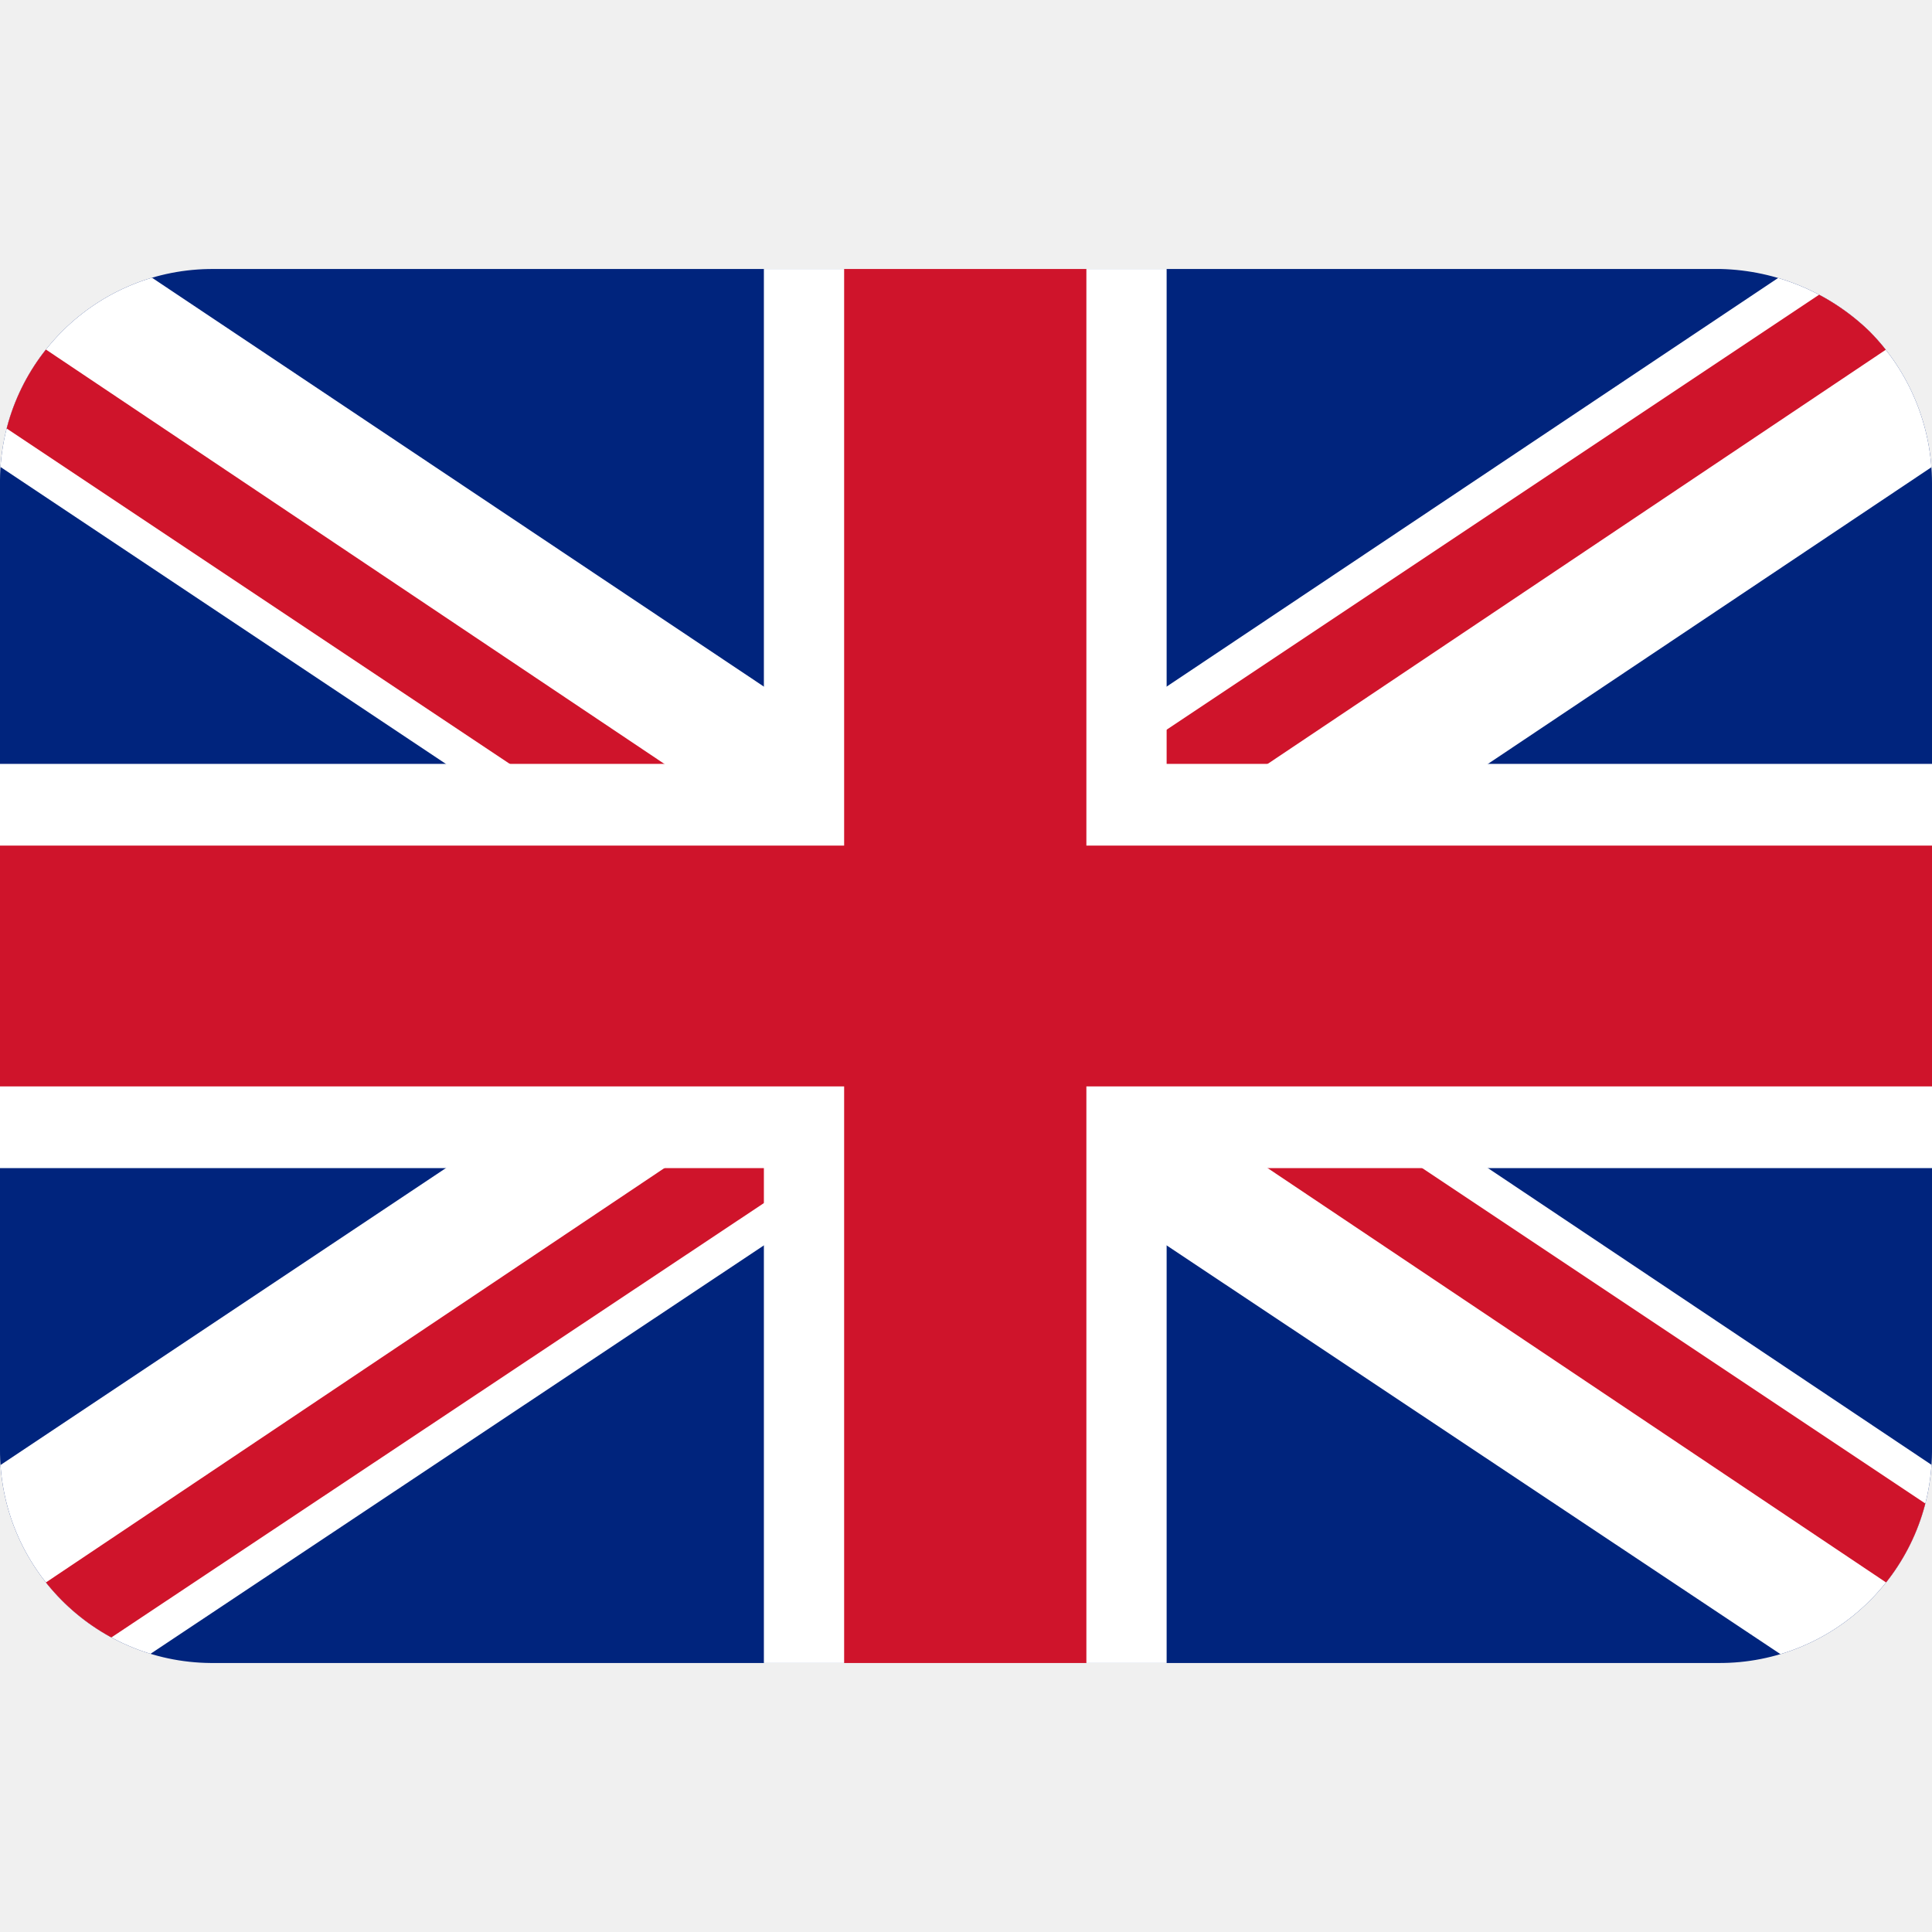
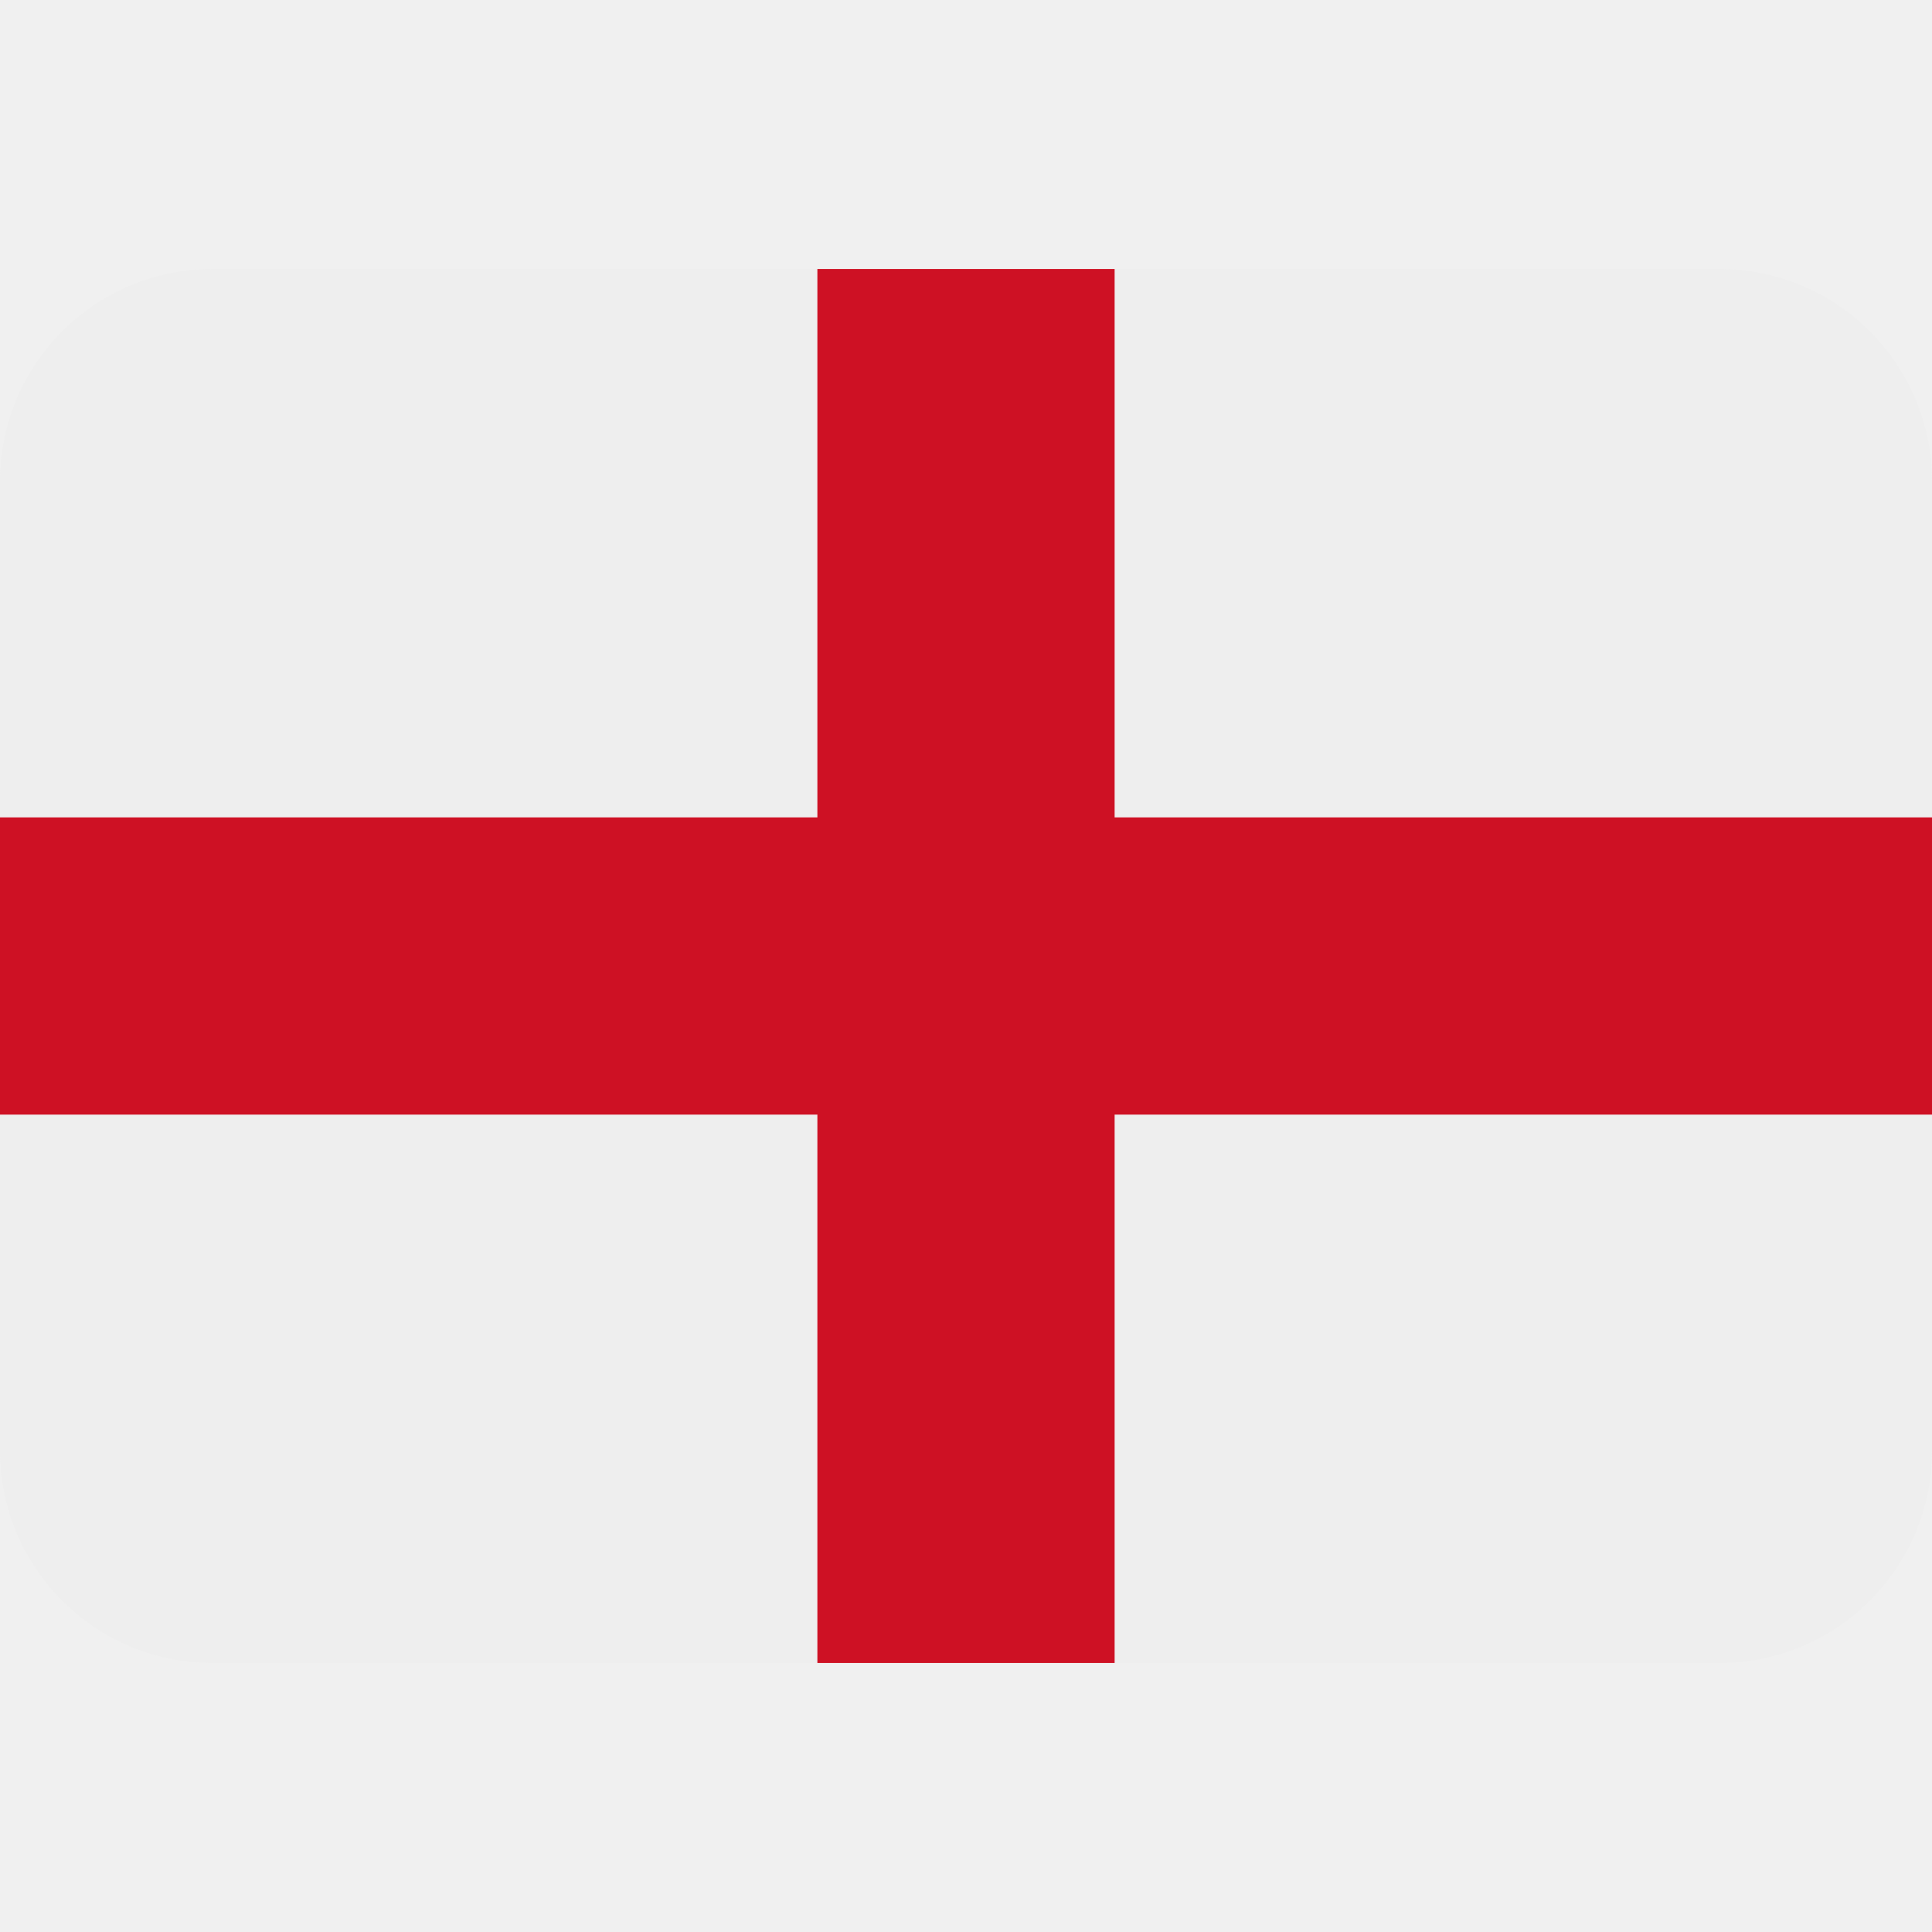
<svg xmlns="http://www.w3.org/2000/svg" id="Layer_1" data-name="Layer 1" viewBox="0 0 13 13">
  <defs>
-     <style>.cls-1{fill:none;}.cls-2{clip-path:url(#clip-path);}.cls-3{fill:#00247d;}.cls-4{fill:#fff;}.cls-5{clip-path:url(#clip-path-2);}.cls-6{fill:#cf142b;}</style>
-     <clipPath id="clip-path">
-       <path class="cls-1" d="M12.58,2.23a1.49,1.49,0,0,0-1-.42H1.44A1.43,1.43,0,0,0,0,3.23V9.75a1.43,1.43,0,0,0,1.42,1.44H11.56A1.43,1.43,0,0,0,13,9.77V3.25A1.45,1.45,0,0,0,12.58,2.23Z" />
-     </clipPath>
-     <clipPath id="clip-path-2">
-       <path class="cls-1" d="M6.5,6.5h7v4.69Zm0,0v4.69h-7Zm0,0h-7V1.81Zm0,0V1.81h7Z" />
-     </clipPath>
+     <style>.cls-1{fill:#eee;}.cls-2{fill:#ce1124;}</style>
  </defs>
-   <g class="cls-2">
-     <rect class="cls-3" x="-0.54" y="1.81" width="14.08" height="9.39" />
-     <polygon class="cls-4" points="9.19 5.69 7.96 6.5 9.19 7.31 13.54 10.22 13.54 11.19 12.07 11.19 7.85 8.38 7.31 8.02 6.5 7.48 5.68 8.02 5.14 8.38 0.92 11.19 -0.54 11.19 -0.54 10.22 3 7.86 3.81 7.31 5.03 6.5 3.81 5.69 3 5.14 -0.54 2.78 -0.54 1.8 0.92 1.8 5.14 4.62 5.68 4.98 6.5 5.52 7.31 4.98 7.85 4.62 12.07 1.8 13.54 1.8 13.54 2.78 9.19 5.69" />
-     <g class="cls-5">
-       <polygon class="cls-6" points="13.22 11.67 6.5 7.19 -0.23 11.67 -0.86 10.72 5.47 6.5 -0.86 2.28 -0.23 1.33 6.5 5.81 13.22 1.33 13.86 2.28 7.53 6.5 13.86 10.72 13.22 11.67" />
-     </g>
-     <polygon class="cls-4" points="7.85 11.19 5.14 11.19 5.14 7.86 -0.54 7.86 -0.54 5.14 5.14 5.14 5.14 1.8 7.85 1.8 7.85 5.14 13.54 5.14 13.54 7.86 7.85 7.86 7.85 11.19" />
-     <polygon class="cls-6" points="7.31 11.19 5.68 11.19 5.68 7.31 -0.54 7.31 -0.54 5.69 5.68 5.69 5.68 1.8 7.31 1.8 7.31 5.69 13.54 5.69 13.54 7.31 7.31 7.31 7.31 11.19" />
-   </g>
+   <path class="cls-1" d="M11.58,1.81H1.44A1.43,1.43,0,0,0,0,3.23H0V9.77H0a1.43,1.43,0,0,0,1.44,1.42H11.58A1.43,1.43,0,0,0,13,9.75V3.25A1.43,1.43,0,0,0,11.58,1.81Z" />
+   <polygon class="cls-2" points="13 5.5 7.5 5.5 7.5 1.81 5.5 1.81 5.5 5.5 0 5.5 0 7.5 5.5 7.5 5.5 11.19 7.5 11.19 7.5 7.5 13 7.5 13 5.5" />
</svg>
